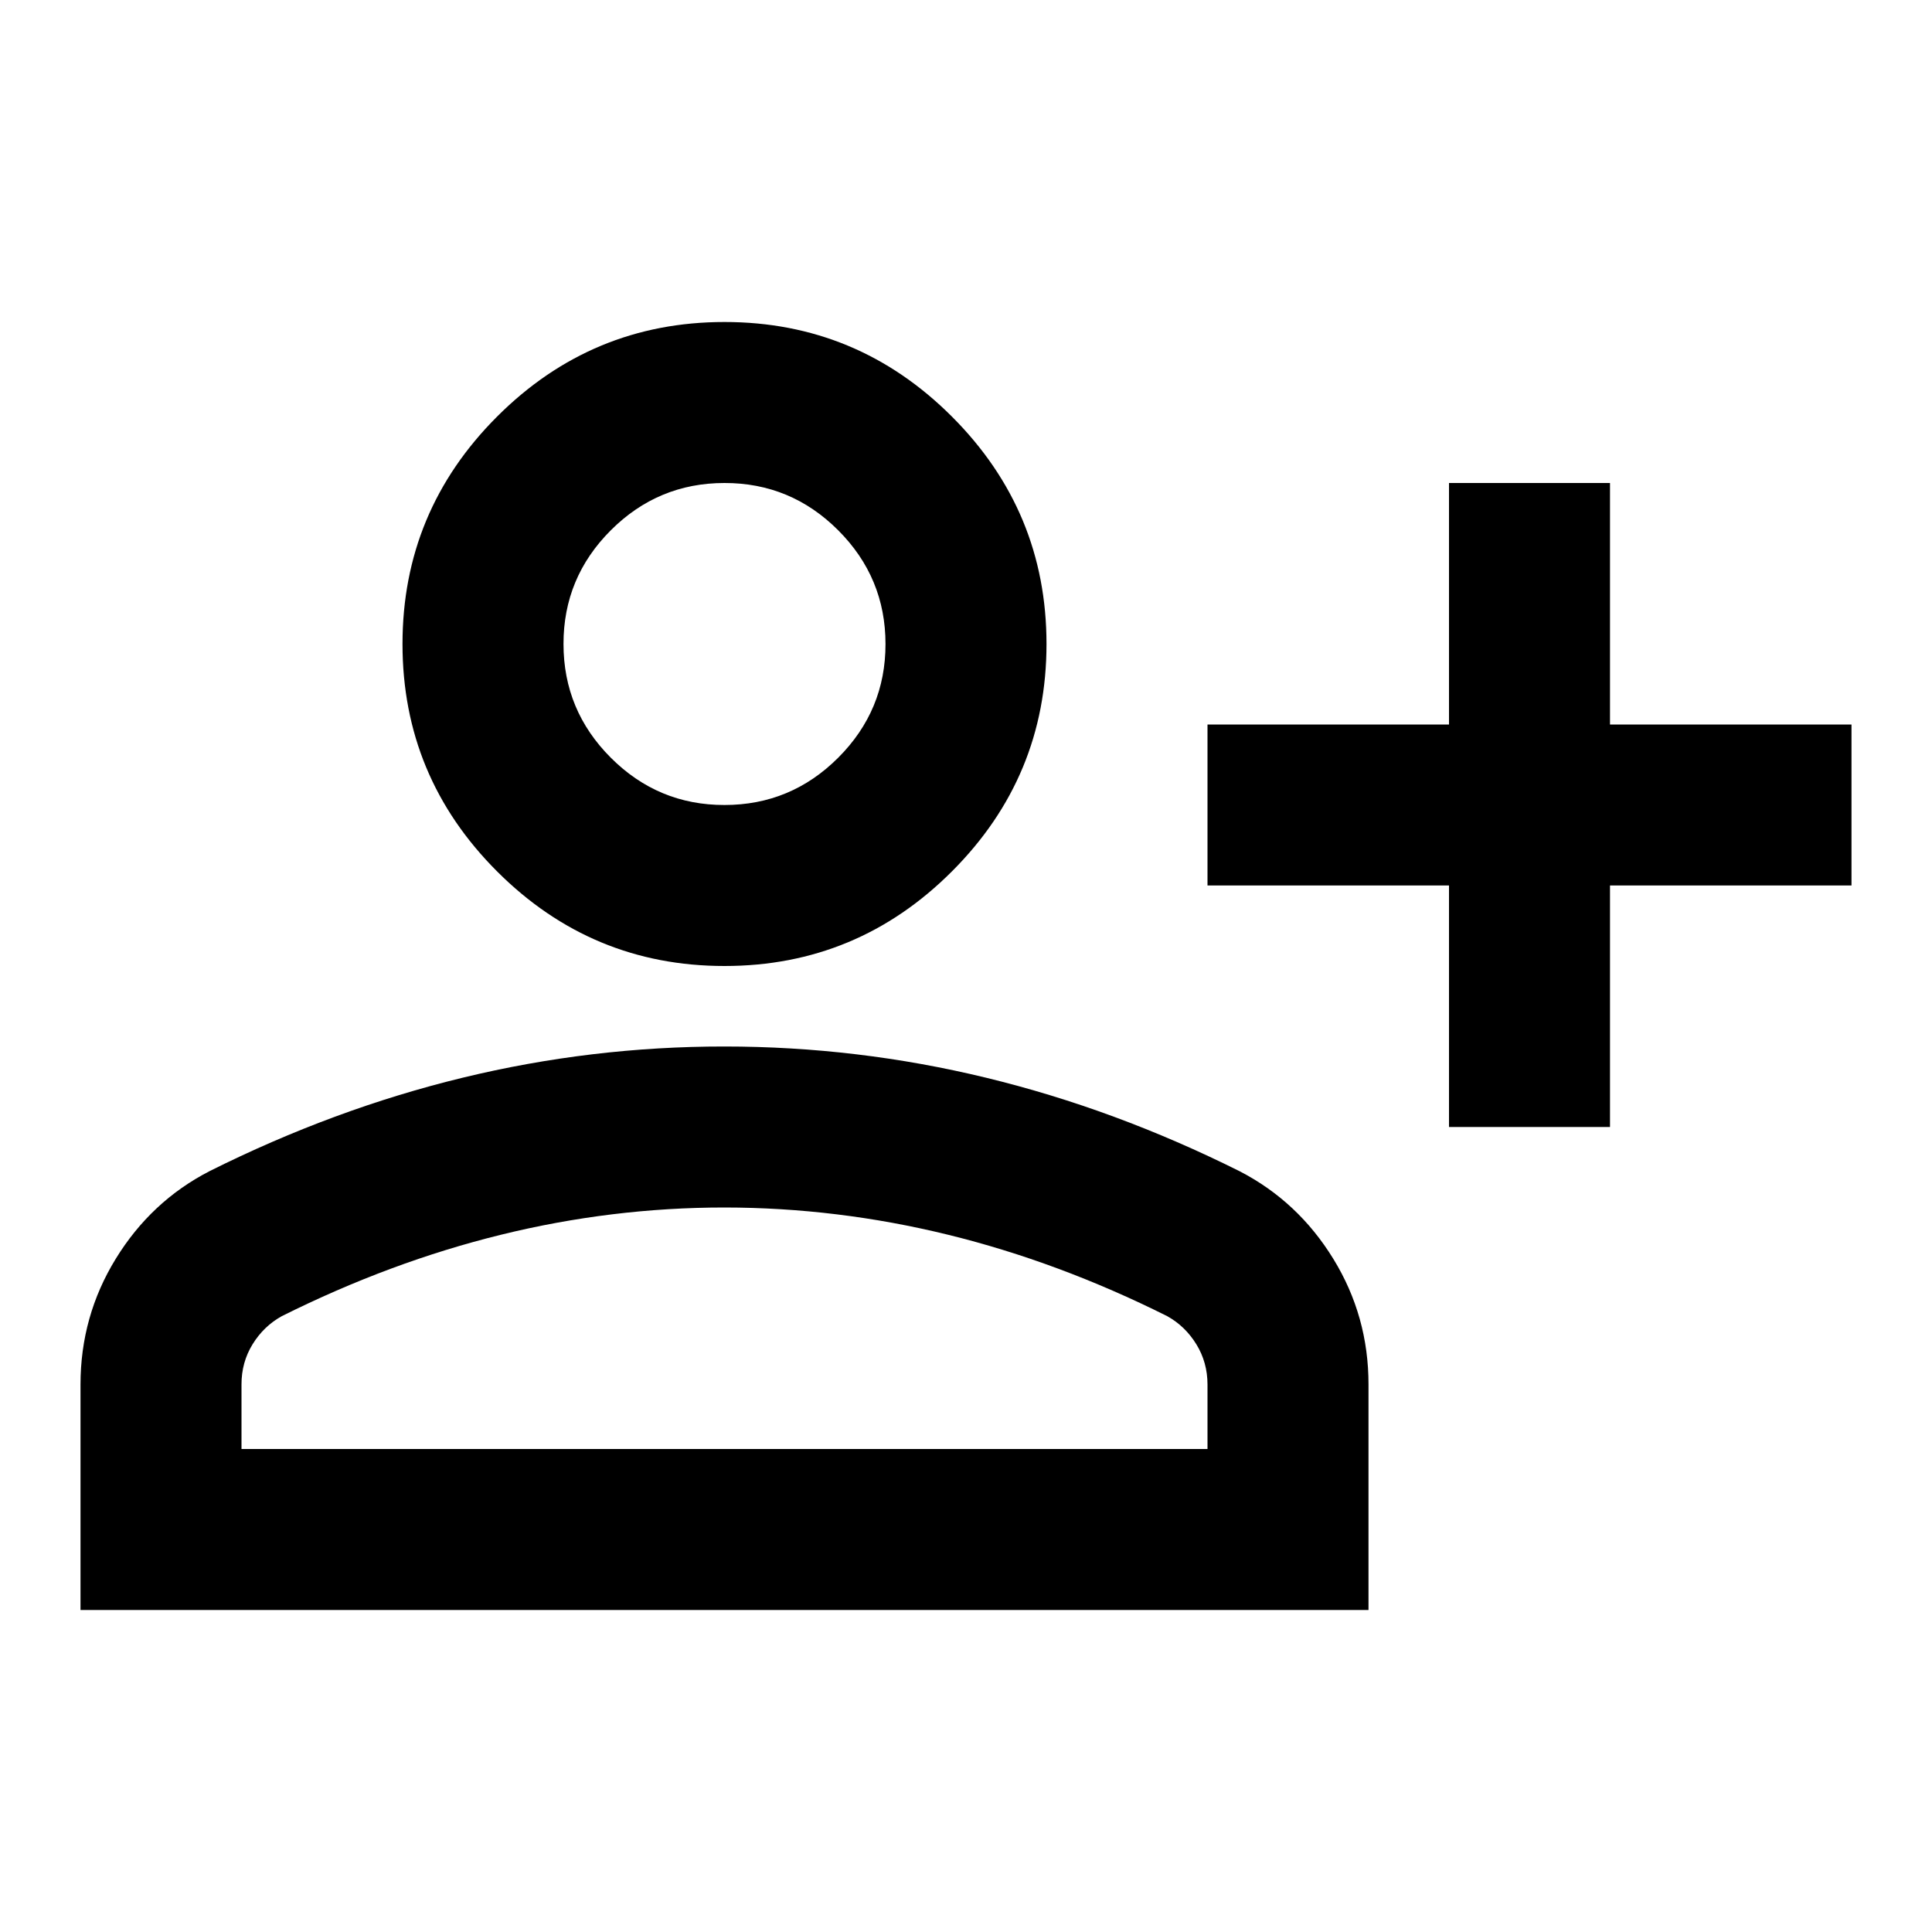
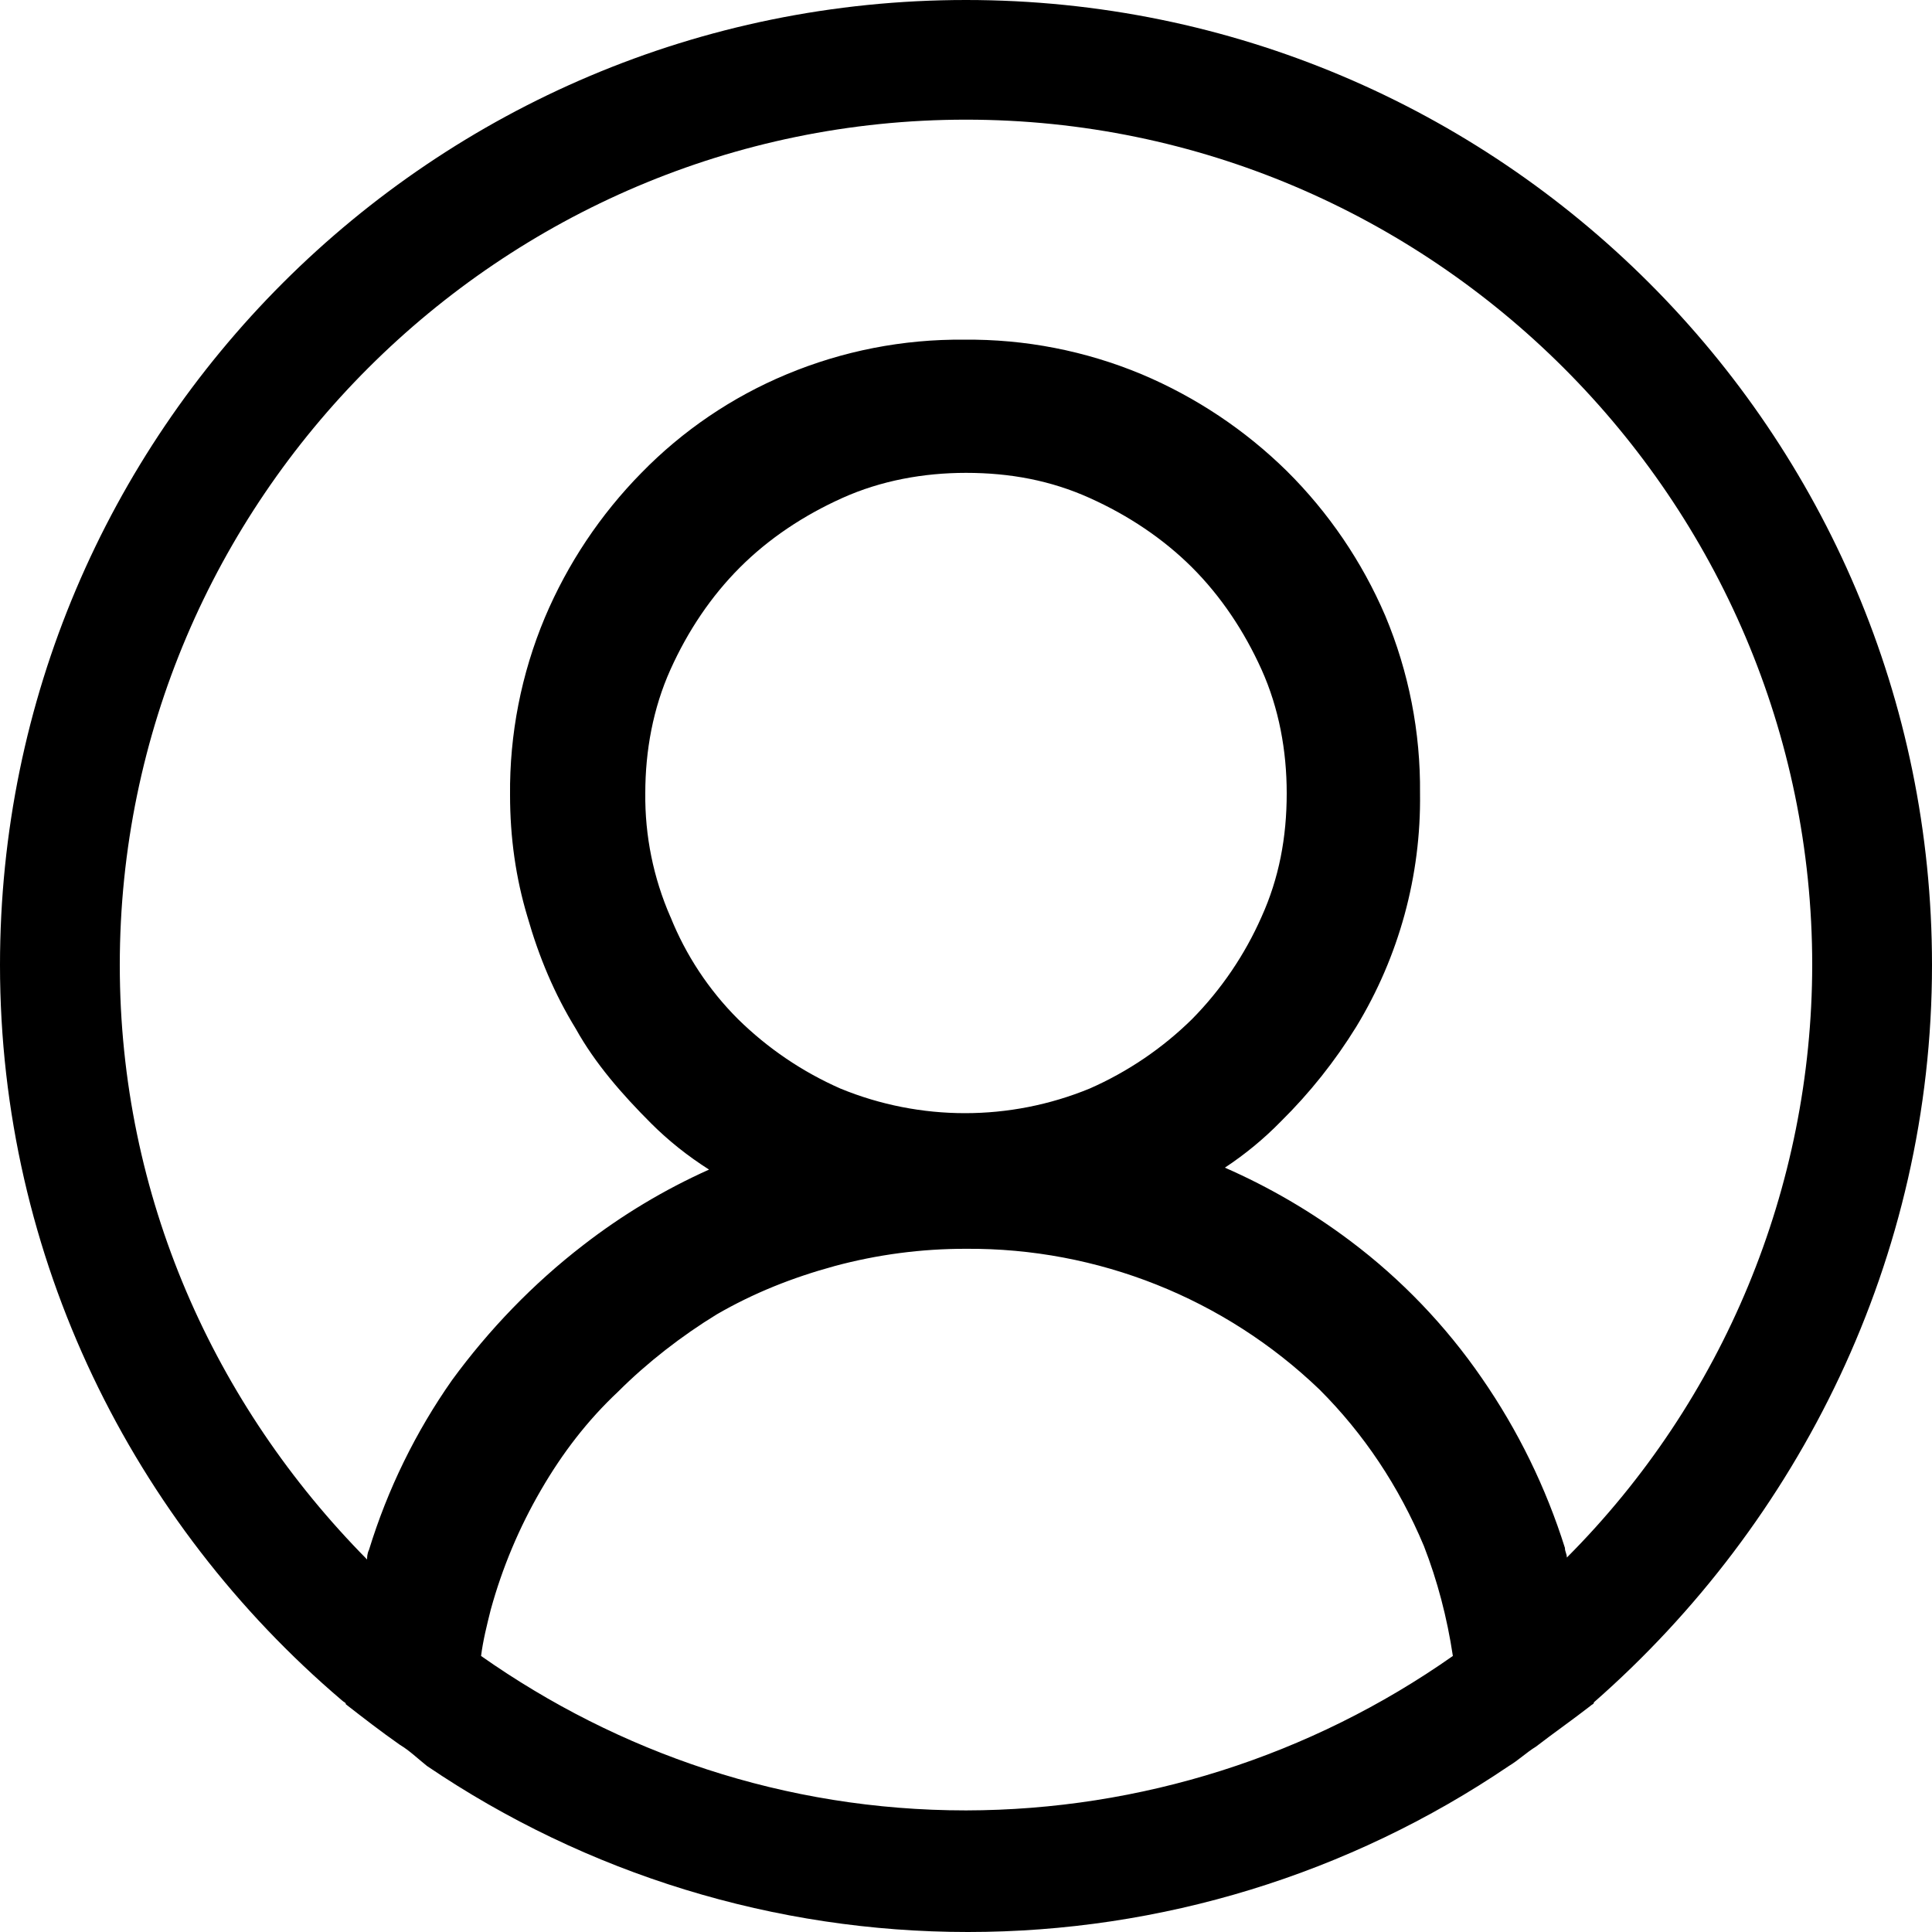
- <svg xmlns="http://www.w3.org/2000/svg" width="32" height="32" viewBox="0 0 24 24">
-   <path fill="currentColor" d="M18 14v-3h-3V9h3V6h2v3h3v2h-3v3h-2Zm-9-2q-1.65 0-2.825-1.175T5 8q0-1.65 1.175-2.825T9 4q1.65 0 2.825 1.175T13 8q0 1.65-1.175 2.825T9 12Zm-8 8v-2.8q0-.85.438-1.563T2.6 14.55q1.55-.775 3.15-1.163T9 13q1.65 0 3.25.388t3.15 1.162q.725.375 1.163 1.088T17 17.2V20H1Zm2-2h12v-.8q0-.275-.138-.5t-.362-.35q-1.35-.675-2.725-1.012T9 15q-1.4 0-2.775.338T3.5 16.35q-.225.125-.363.35T3 17.2v.8Zm6-8q.825 0 1.413-.588T11 8q0-.825-.588-1.413T9 6q-.825 0-1.413.588T7 8q0 .825.588 1.413T9 10Zm0-2Zm0 10Z" />
+ <svg xmlns="http://www.w3.org/2000/svg" width="32" height="32" viewBox="0 0 16 16">
+   <path fill="currentColor" d="M16 7.992C16 3.58 12.416 0 8 0S0 3.58 0 7.992c0 2.43 1.104 4.62 2.832 6.09c.016.016.032.016.032.032c.144.112.288.224.448.336c.08.048.144.111.224.175A7.98 7.98 0 0 0 8.016 16a7.98 7.98 0 0 0 4.48-1.375c.08-.048.144-.111.224-.16c.144-.111.304-.223.448-.335c.016-.016.032-.016.032-.032c1.696-1.487 2.8-3.676 2.8-6.106m-8 7.001c-1.504 0-2.88-.48-4.016-1.279c.016-.128.048-.255.08-.383a4.17 4.17 0 0 1 .416-.991c.176-.304.384-.576.64-.816c.24-.24.528-.463.816-.639c.304-.176.624-.304.976-.4A4.15 4.15 0 0 1 8 10.342a4.185 4.185 0 0 1 2.928 1.166c.368.368.656.8.864 1.295c.112.288.192.592.24.911A7.03 7.03 0 0 1 8 14.993m-2.448-7.4a2.49 2.49 0 0 1-.208-1.024c0-.351.064-.703.208-1.023c.144-.32.336-.607.576-.847c.24-.24.528-.431.848-.575c.32-.144.672-.208 1.024-.208c.368 0 .704.064 1.024.208c.32.144.608.336.848.575c.24.24.432.528.576.847c.144.32.208.672.208 1.023c0 .368-.064.704-.208 1.023a2.84 2.84 0 0 1-.576.848a2.84 2.84 0 0 1-.848.575a2.715 2.715 0 0 1-2.064 0a2.84 2.84 0 0 1-.848-.575a2.526 2.526 0 0 1-.56-.848zm7.424 5.306c0-.032-.016-.048-.016-.08a5.22 5.22 0 0 0-.688-1.406a4.883 4.883 0 0 0-1.088-1.135a5.207 5.207 0 0 0-1.04-.608a2.82 2.82 0 0 0 .464-.383a4.2 4.2 0 0 0 .624-.784a3.624 3.624 0 0 0 .528-1.934a3.71 3.71 0 0 0-.288-1.47a3.799 3.799 0 0 0-.816-1.199a3.845 3.845 0 0 0-1.2-.8a3.72 3.72 0 0 0-1.472-.287a3.72 3.72 0 0 0-1.472.288a3.631 3.631 0 0 0-1.2.815a3.84 3.84 0 0 0-.8 1.199a3.71 3.71 0 0 0-.288 1.47c0 .352.048.688.144 1.007c.096.336.224.64.4.927c.16.288.384.544.624.784c.144.144.304.271.48.383a5.12 5.12 0 0 0-1.04.624c-.416.32-.784.703-1.088 1.119a4.999 4.999 0 0 0-.688 1.406c-.016.032-.016.064-.016.08C1.776 11.636.992 9.91.992 7.992C.992 4.14 4.144.991 8 .991s7.008 3.149 7.008 7.001a6.96 6.96 0 0 1-2.032 4.907" />
</svg>
